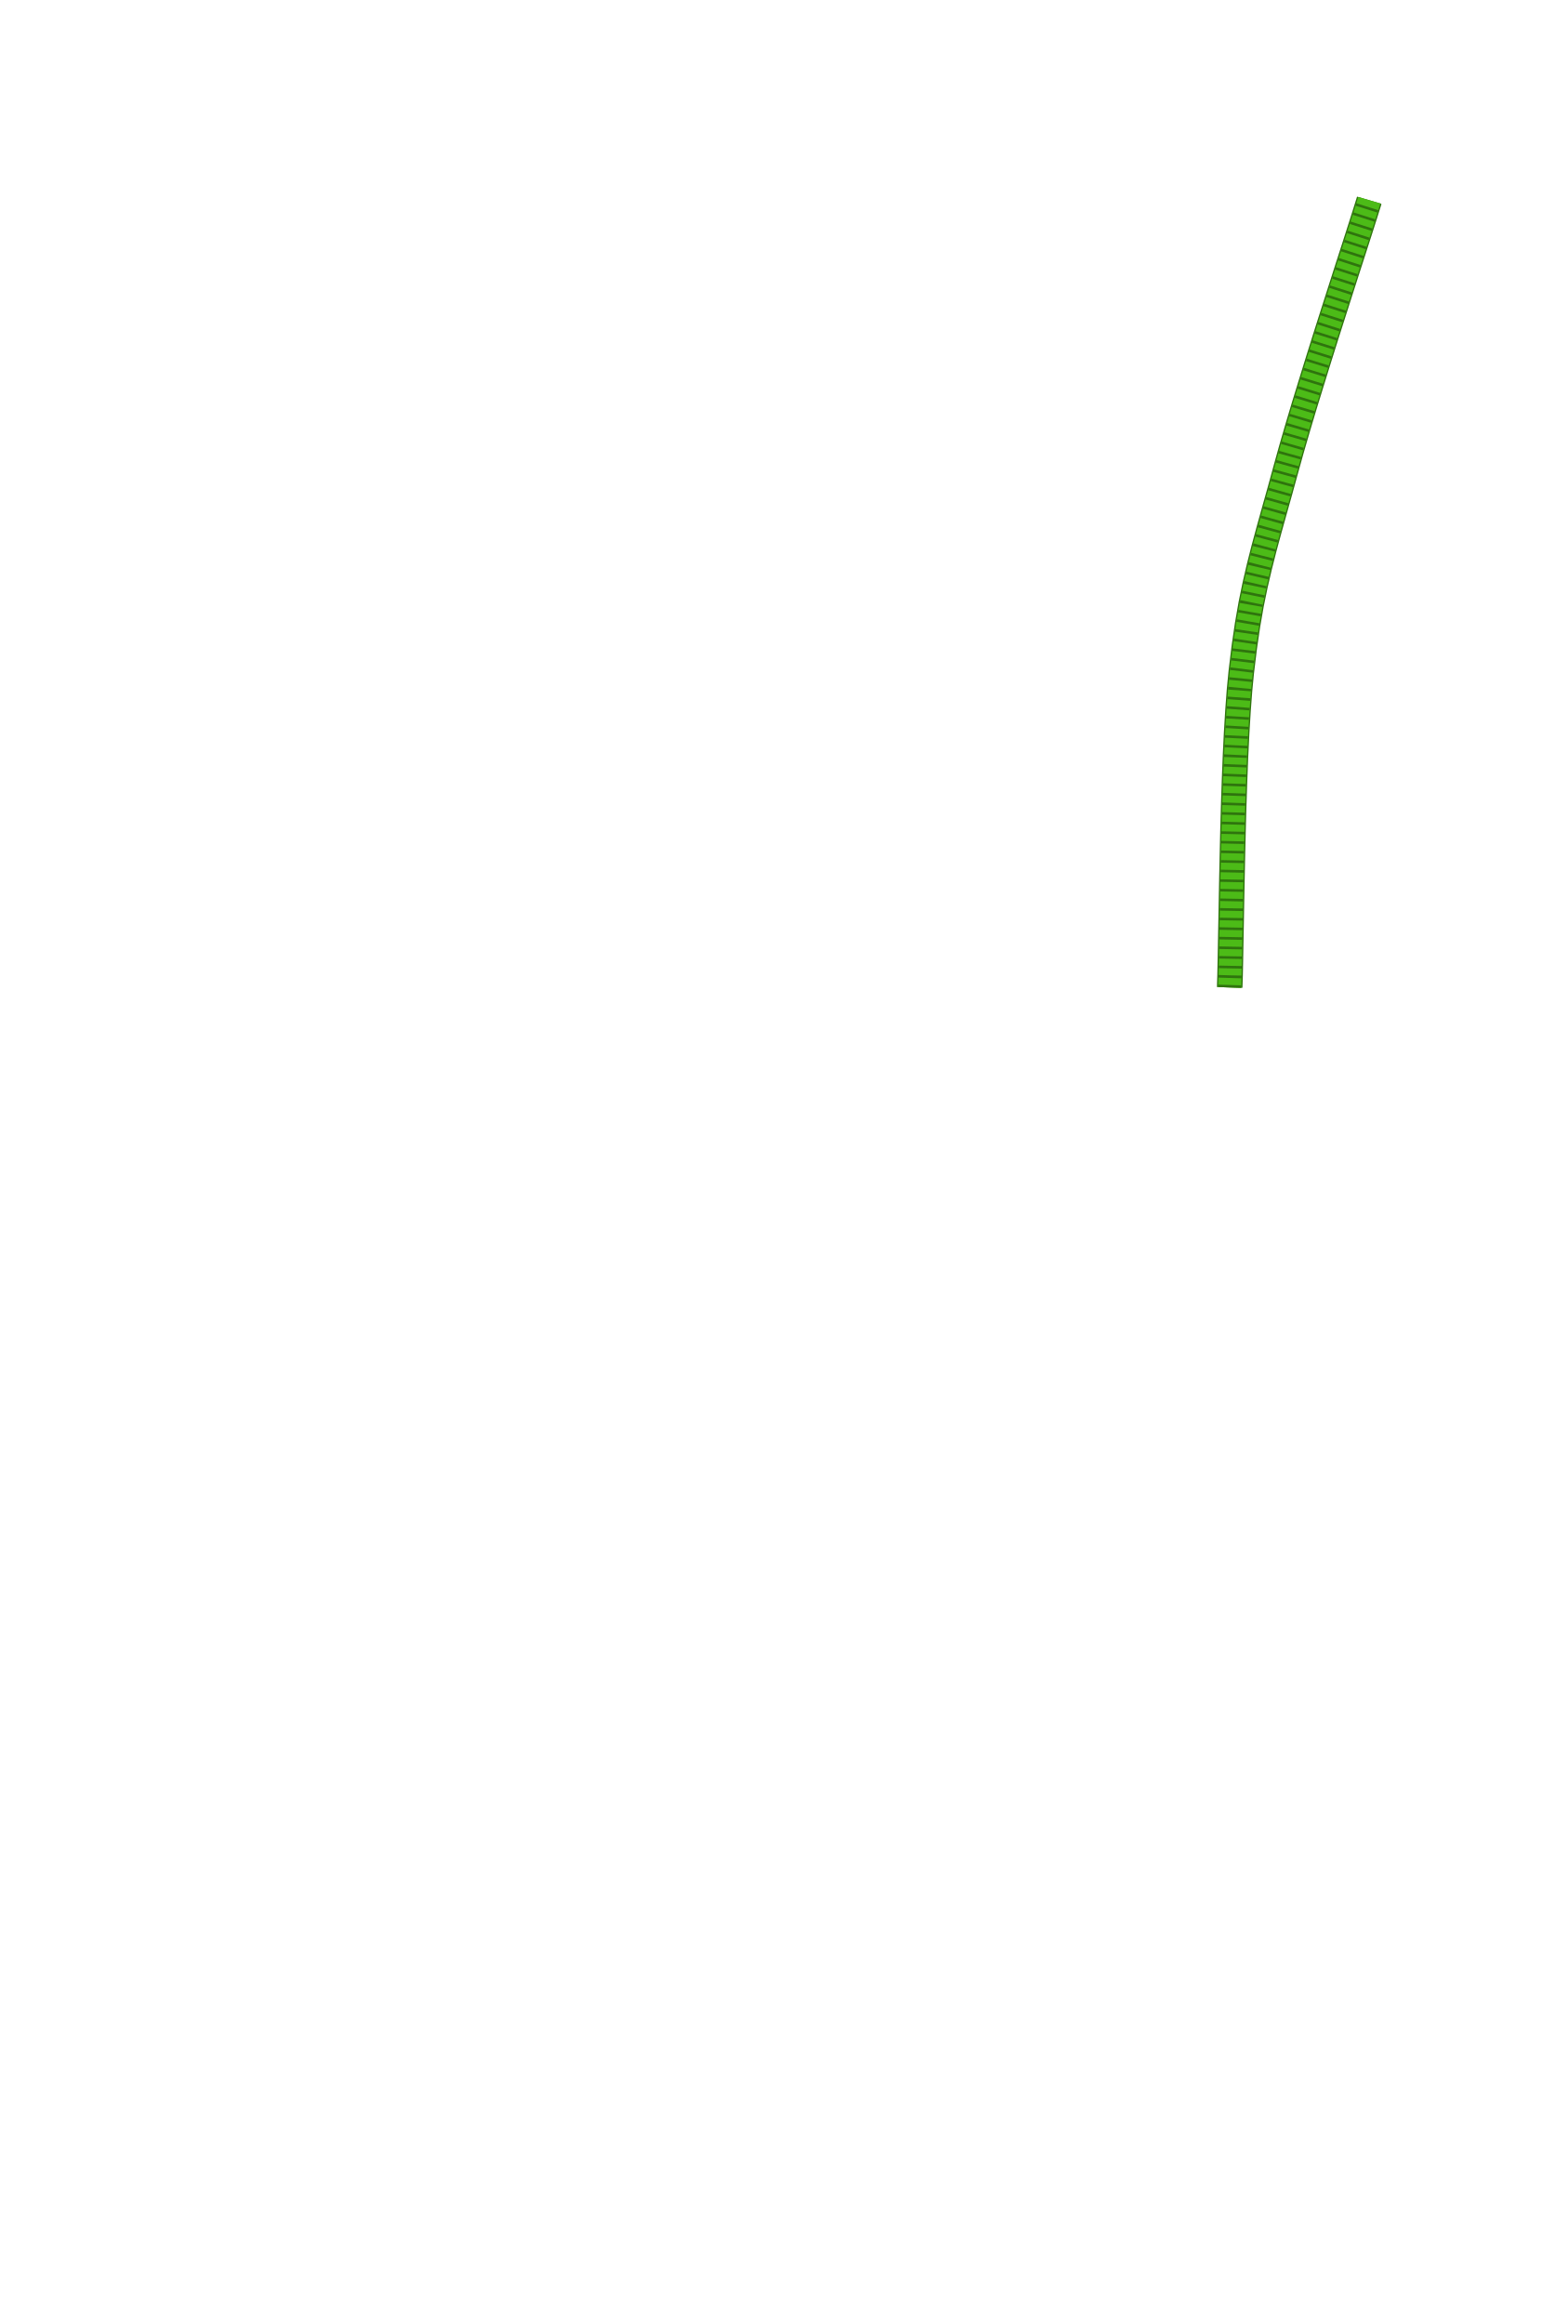
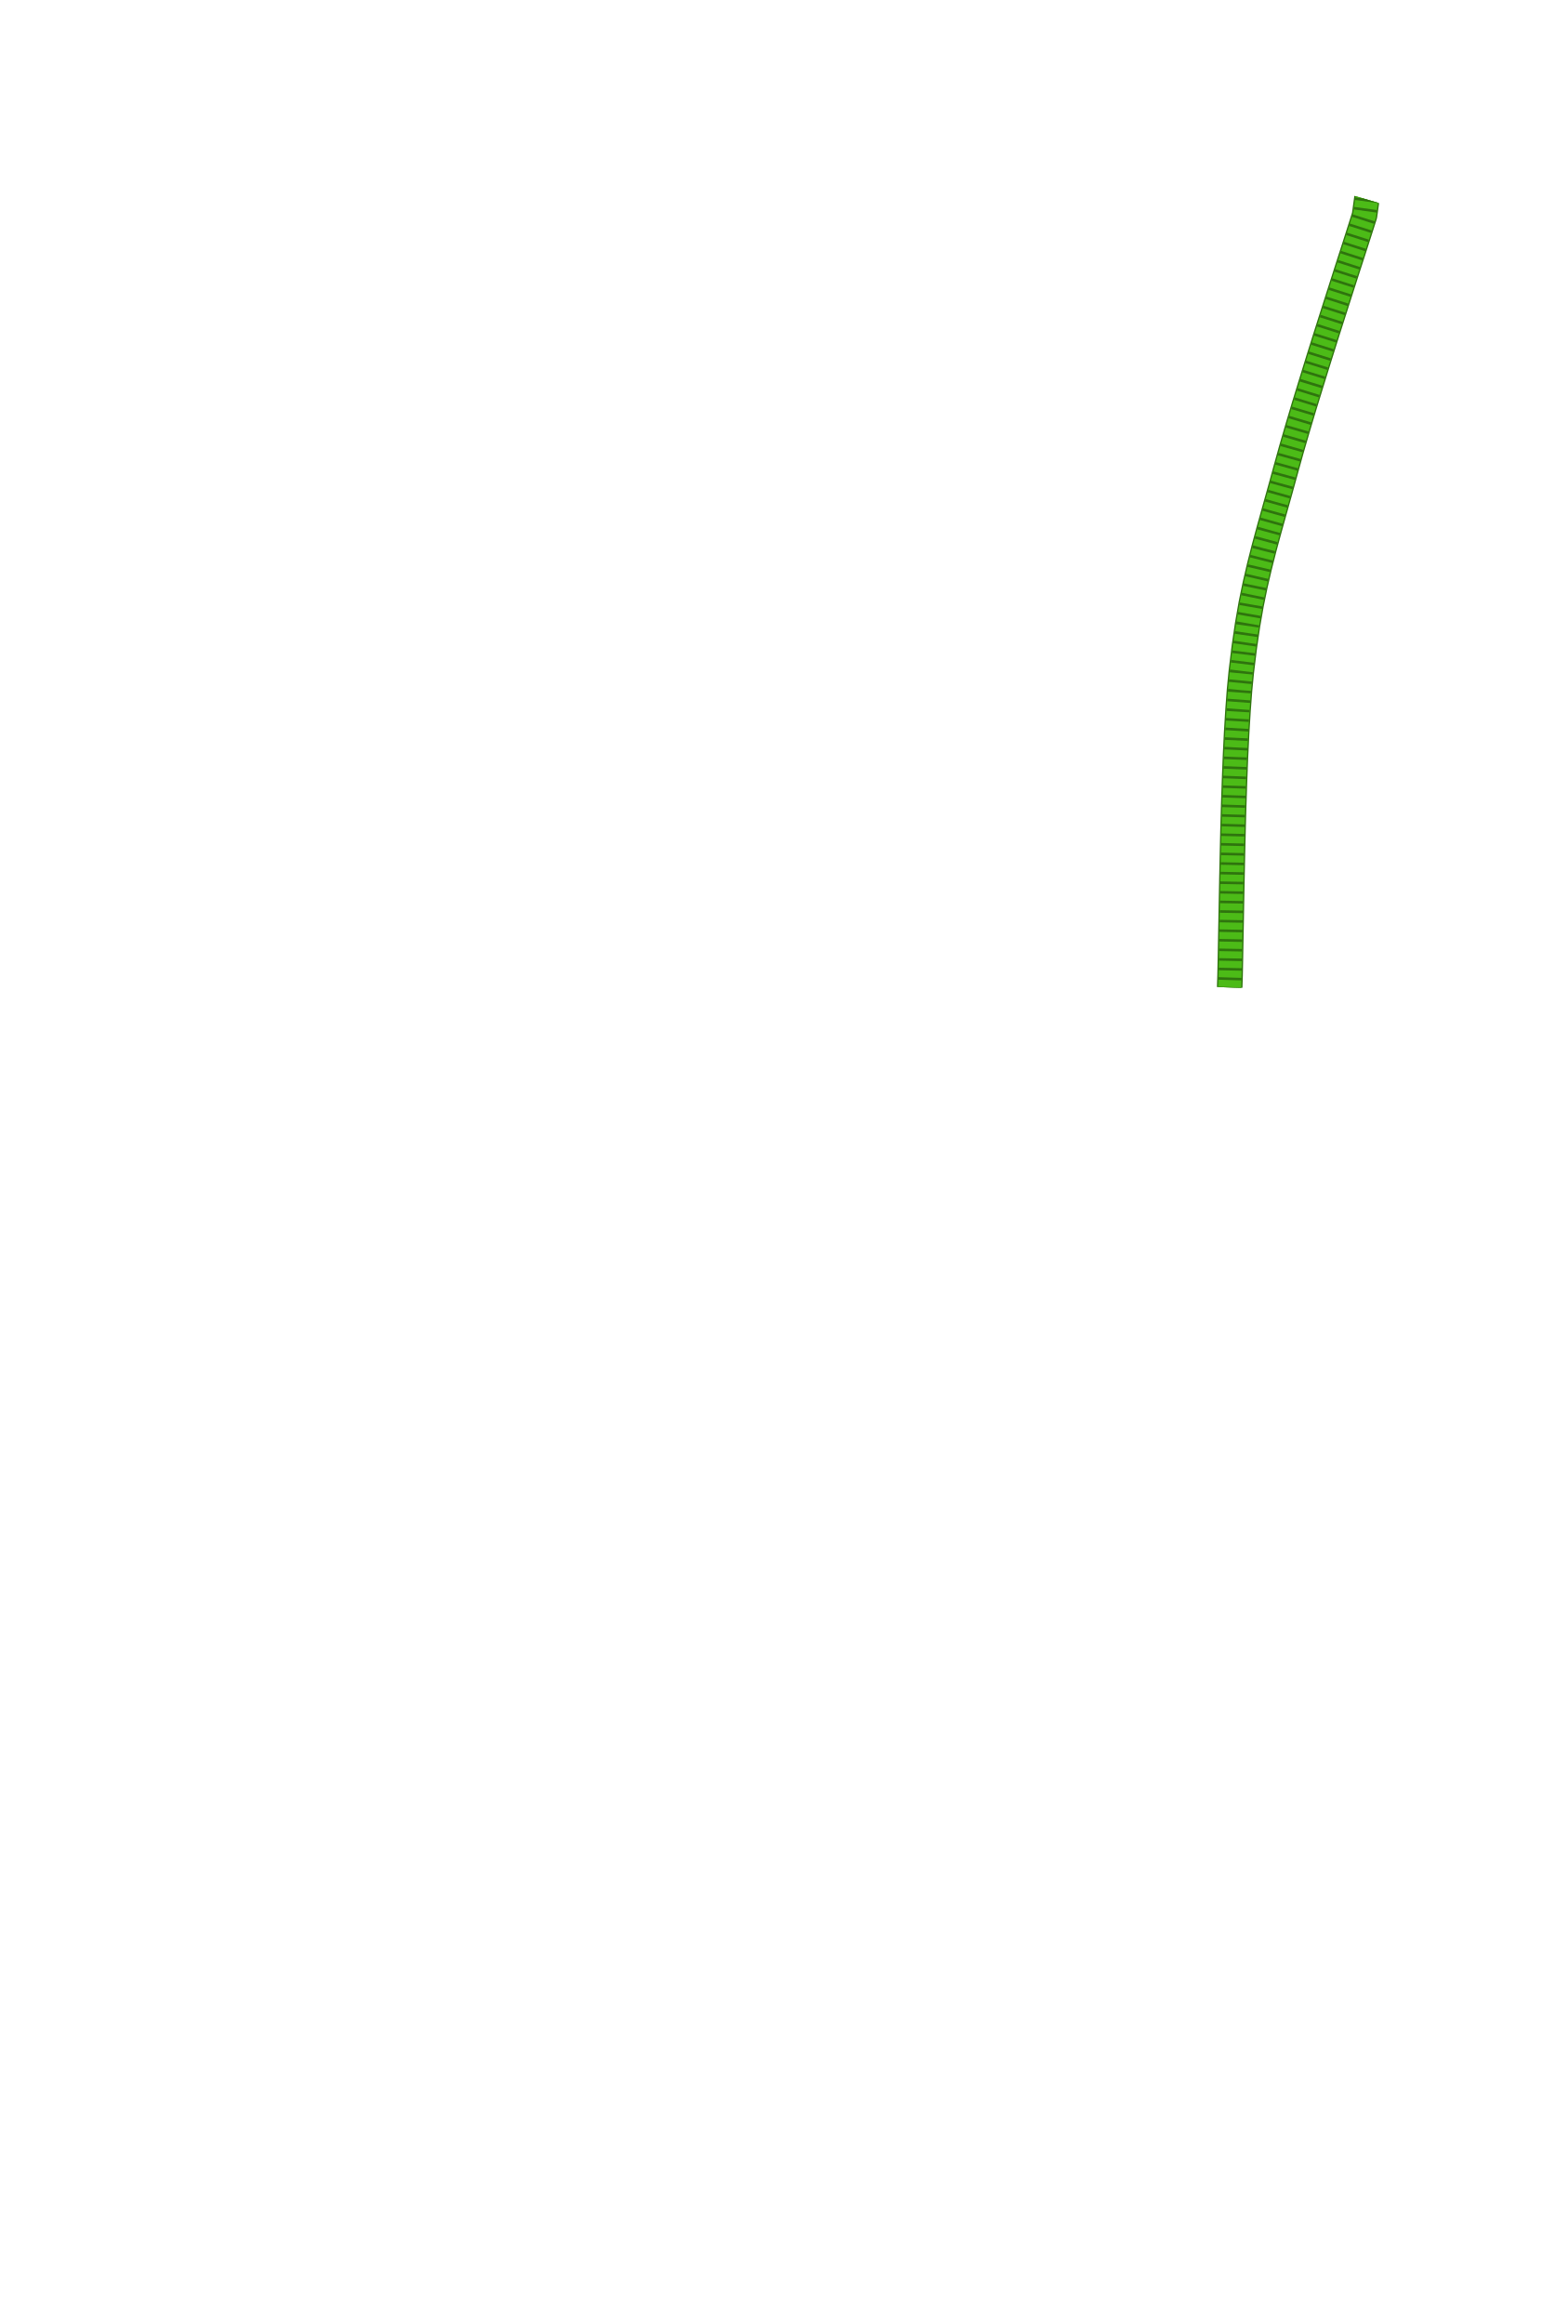
<svg xmlns="http://www.w3.org/2000/svg" width="24.517in" height="36.344in" viewBox="0 0 2451.74 3634.41" data-asset-id="garment-blues-class-b-blouse-female-long-cord-group" data-source="original" data-units="0.01in">
  <defs>
    <linearGradient id="garment-blues-class-b-blouse-female-long-cord-group__coatShade" gradientUnits="userSpaceOnUse" x1="-12" y1="0" x2="12" y2="0">
      <stop offset="0" stop-color="#000" stop-opacity=".30" />
      <stop offset=".12" stop-color="#000" stop-opacity=".08" />
      <stop offset=".3" stop-color="#000" stop-opacity="0" />
      <stop offset=".7" stop-color="#000" stop-opacity="0" />
      <stop offset=".88" stop-color="#000" stop-opacity=".08" />
      <stop offset="1" stop-color="#000" stop-opacity=".30" />
    </linearGradient>
    <linearGradient id="garment-blues-class-b-blouse-female-long-cord-group__topLight" x1="0" y1="0" x2="0" y2="1">
      <stop offset="0" stop-color="#fff" stop-opacity=".10" />
      <stop offset="1" stop-color="#fff" stop-opacity="0" />
    </linearGradient>
    <radialGradient id="garment-blues-class-b-blouse-female-long-cord-group__btn" cx=".4" cy=".35" r=".8">
      <stop offset="0" stop-color="#ffffff" />
      <stop offset=".6" stop-color="#cfd3da" />
      <stop offset="1" stop-color="#8d939e" />
    </radialGradient>
    <linearGradient id="garment-blues-class-b-blouse-female-long-cord-group__plate" x1="0" y1="0" x2="0" y2="1">
      <stop offset="0" stop-color="#e4e6ea" />
      <stop offset="1" stop-color="#a9aeb8" />
    </linearGradient>
  </defs>
  <g id="garment-blues-class-b-blouse-female-long-cord-group__art" transform="translate(1225.871 10.000) scale(100)">
    <defs>
      <clipPath id="garment-blues-class-b-blouse-female-long-cord-group__cordClip">
        <path d="M-2.746,0.040L-2.652,0.100L-2.178,0.930L-1.677,1.639L-0.895,2.247L-0.237,2.507L0.274,2.496L0.895,2.247L1.369,1.922L1.807,1.498L2.652,0.100L2.762,0.051L4.035,1.520L9.342,3.085L9.528,3.364L10.102,4.388L10.686,5.521L11.411,7.798L11.755,10.226L12.006,13.527L12.059,13.788L11.969,14.097L11.930,14.590L11.768,18.043L11.265,26.504L11.166,27.058L10.988,27.264L10.822,29.009L10.717,29.107L10.133,29.085L8.166,28.857L8.099,28.744L8.124,28.326L8.302,26.998L7.539,27.303L7.638,27.790L7.735,28.276L7.814,28.763L7.910,29.250L7.986,29.737L8.044,30.224L8.098,30.711L8.150,31.198L8.197,31.684L8.224,32.171L8.252,32.658L8.252,33.145L8.252,33.632L8.229,34.079L8.129,34.171L8.062,35.309L7.989,35.879L7.926,35.976L3.706,36.078L-0.858,36.144L-7.869,35.992L-7.989,35.879L-8.129,34.171L-8.229,34.079L-8.252,33.774L-8.252,33.288L-8.252,32.801L-8.241,32.314L-8.197,31.827L-8.173,31.340L-8.110,30.853L-8.061,30.366L-8.003,29.880L-7.933,29.393L-7.842,28.906L-7.759,28.419L-7.665,27.932L-7.568,27.445L-8.302,26.998L-8.124,28.326L-8.140,28.836L-8.928,28.971L-10.717,29.107L-10.822,29.009L-10.988,27.264L-11.187,26.992L-11.768,18.043L-11.930,14.590L-11.969,14.097L-12.059,13.788L-12.006,13.527L-11.755,10.226L-11.489,8.291L-10.546,5.218L-9.896,4.003L-9.340,3.090L-4.035,1.520ZM-7.175,15.342L-6.299,17.550L-5.722,19.000L-5.532,19.675L-5.459,20.472L-5.620,21.033L-5.831,21.307L-6.043,21.952L-6.058,22.142L-6.613,23.698L-7.401,26.354L-7.628,27.416L-7.657,27.477L-7.664,27.341L-7.613,26.809L-7.613,25.974L-7.540,25.671L-7.540,24.570L-7.467,24.153L-7.431,22.331L-7.358,21.876L-7.358,20.890L-7.248,19.258L-7.248,17.854ZM7.175,15.342L7.248,17.854L7.248,19.258L7.358,20.890L7.358,21.876L7.431,22.331L7.467,24.153L7.540,24.570L7.540,25.671L7.613,25.974L7.613,26.809L7.664,27.341L7.657,27.477L7.628,27.416L7.401,26.354L6.613,23.698L6.058,22.142L6.043,21.952L5.831,21.307L5.620,21.033L5.459,20.472L5.532,19.675L5.722,19.000L6.299,17.550Z" clip-rule="evenodd" />
      </clipPath>
    </defs>
    <g clip-path="url(#garment-blues-class-b-blouse-female-long-cord-group__cordClip)">
      <g id="garment-blues-class-b-blouse-female-long-cord-group__cord">
-         <path id="garment-blues-class-b-blouse-female-long-cord-group__cord-path" d="M9.352,2.417L9.084,3.270L9.010,3.502L8.922,3.776L8.823,4.082L8.716,4.416L8.603,4.769L8.486,5.136L8.369,5.508L8.254,5.879L8.142,6.243L8.038,6.591L7.943,6.918L7.860,7.216L7.764,7.565L7.674,7.886L7.590,8.187L7.512,8.475L7.440,8.759L7.373,9.047L7.311,9.348L7.255,9.669L7.204,10.017L7.157,10.403L7.129,10.691L7.105,11.012L7.084,11.358L7.066,11.723L7.051,12.102L7.038,12.489L7.027,12.878L7.018,13.263L7.010,13.638L7.003,13.997L6.997,14.333L6.991,14.642L6.986,14.917L6.981,15.153L6.975,15.342" fill="none" stroke="#2f740e" stroke-width="0.400" stroke-linejoin="round" stroke-linecap="butt" />
-         <path d="M9.352,2.417L9.084,3.270L9.010,3.502L8.922,3.776L8.823,4.082L8.716,4.416L8.603,4.769L8.486,5.136L8.369,5.508L8.254,5.879L8.142,6.243L8.038,6.591L7.943,6.918L7.860,7.216L7.764,7.565L7.674,7.886L7.590,8.187L7.512,8.475L7.440,8.759L7.373,9.047L7.311,9.348L7.255,9.669L7.204,10.017L7.157,10.403L7.129,10.691L7.105,11.012L7.084,11.358L7.066,11.723L7.051,12.102L7.038,12.489L7.027,12.878L7.018,13.263L7.010,13.638L7.003,13.997L6.997,14.333L6.991,14.642L6.986,14.917L6.981,15.153L6.975,15.342" fill="none" stroke="#4CBB17" stroke-width="0.360" stroke-linejoin="round" stroke-linecap="butt" />
-         <path d="M9.352,2.417L9.084,3.270L9.010,3.502L8.922,3.776L8.823,4.082L8.716,4.416L8.603,4.769L8.486,5.136L8.369,5.508L8.254,5.879L8.142,6.243L8.038,6.591L7.943,6.918L7.860,7.216L7.764,7.565L7.674,7.886L7.590,8.187L7.512,8.475L7.440,8.759L7.373,9.047L7.311,9.348L7.255,9.669L7.204,10.017L7.157,10.403L7.129,10.691L7.105,11.012L7.084,11.358L7.066,11.723L7.051,12.102L7.038,12.489L7.027,12.878L7.018,13.263L7.010,13.638L7.003,13.997L6.997,14.333L6.991,14.642L6.986,14.917L6.981,15.153L6.975,15.342" fill="none" stroke="#2f740e" stroke-width="0.360" stroke-dasharray="0.040 0.110" stroke-linejoin="round" stroke-linecap="butt" />
+         <path id="garment-blues-class-b-blouse-female-long-cord-group__cord-path" d="M9.202,2.417L9.084,3.270L9.010,3.502L8.922,3.776L8.823,4.082L8.716,4.416L8.603,4.769L8.486,5.136L8.369,5.508L8.254,5.879L8.142,6.243L8.038,6.591L7.943,6.918L7.860,7.216L7.764,7.565L7.674,7.886L7.590,8.187L7.512,8.475L7.440,8.759L7.373,9.047L7.311,9.348L7.255,9.669L7.204,10.017L7.157,10.403L7.129,10.691L7.105,11.012L7.084,11.358L7.066,11.723L7.051,12.102L7.038,12.489L7.027,12.878L7.018,13.263L7.010,13.638L7.003,13.997L6.997,14.333L6.991,14.642L6.986,14.917L6.981,15.153L6.975,15.342" fill="none" stroke="#2f740e" stroke-width="0.400" stroke-linejoin="round" stroke-linecap="butt" />
+         <path d="M9.202,2.417L9.084,3.270L9.010,3.502L8.922,3.776L8.823,4.082L8.716,4.416L8.603,4.769L8.486,5.136L8.369,5.508L8.254,5.879L8.142,6.243L8.038,6.591L7.943,6.918L7.860,7.216L7.764,7.565L7.674,7.886L7.590,8.187L7.512,8.475L7.440,8.759L7.373,9.047L7.311,9.348L7.255,9.669L7.204,10.017L7.157,10.403L7.129,10.691L7.105,11.012L7.084,11.358L7.066,11.723L7.051,12.102L7.038,12.489L7.027,12.878L7.018,13.263L7.010,13.638L7.003,13.997L6.997,14.333L6.991,14.642L6.986,14.917L6.981,15.153L6.975,15.342" fill="none" stroke="#4CBB17" stroke-width="0.360" stroke-linejoin="round" stroke-linecap="butt" />
+         <path d="M9.202,2.417L9.084,3.270L9.010,3.502L8.922,3.776L8.823,4.082L8.716,4.416L8.603,4.769L8.486,5.136L8.369,5.508L8.254,5.879L8.142,6.243L8.038,6.591L7.943,6.918L7.860,7.216L7.764,7.565L7.674,7.886L7.590,8.187L7.512,8.475L7.440,8.759L7.373,9.047L7.311,9.348L7.255,9.669L7.204,10.017L7.157,10.403L7.129,10.691L7.105,11.012L7.084,11.358L7.066,11.723L7.051,12.102L7.038,12.489L7.027,12.878L7.018,13.263L7.010,13.638L7.003,13.997L6.997,14.333L6.991,14.642L6.986,14.917L6.981,15.153L6.975,15.342" fill="none" stroke="#2f740e" stroke-width="0.360" stroke-dasharray="0.040 0.110" stroke-linejoin="round" stroke-linecap="butt" />
      </g>
    </g>
  </g>
</svg>
